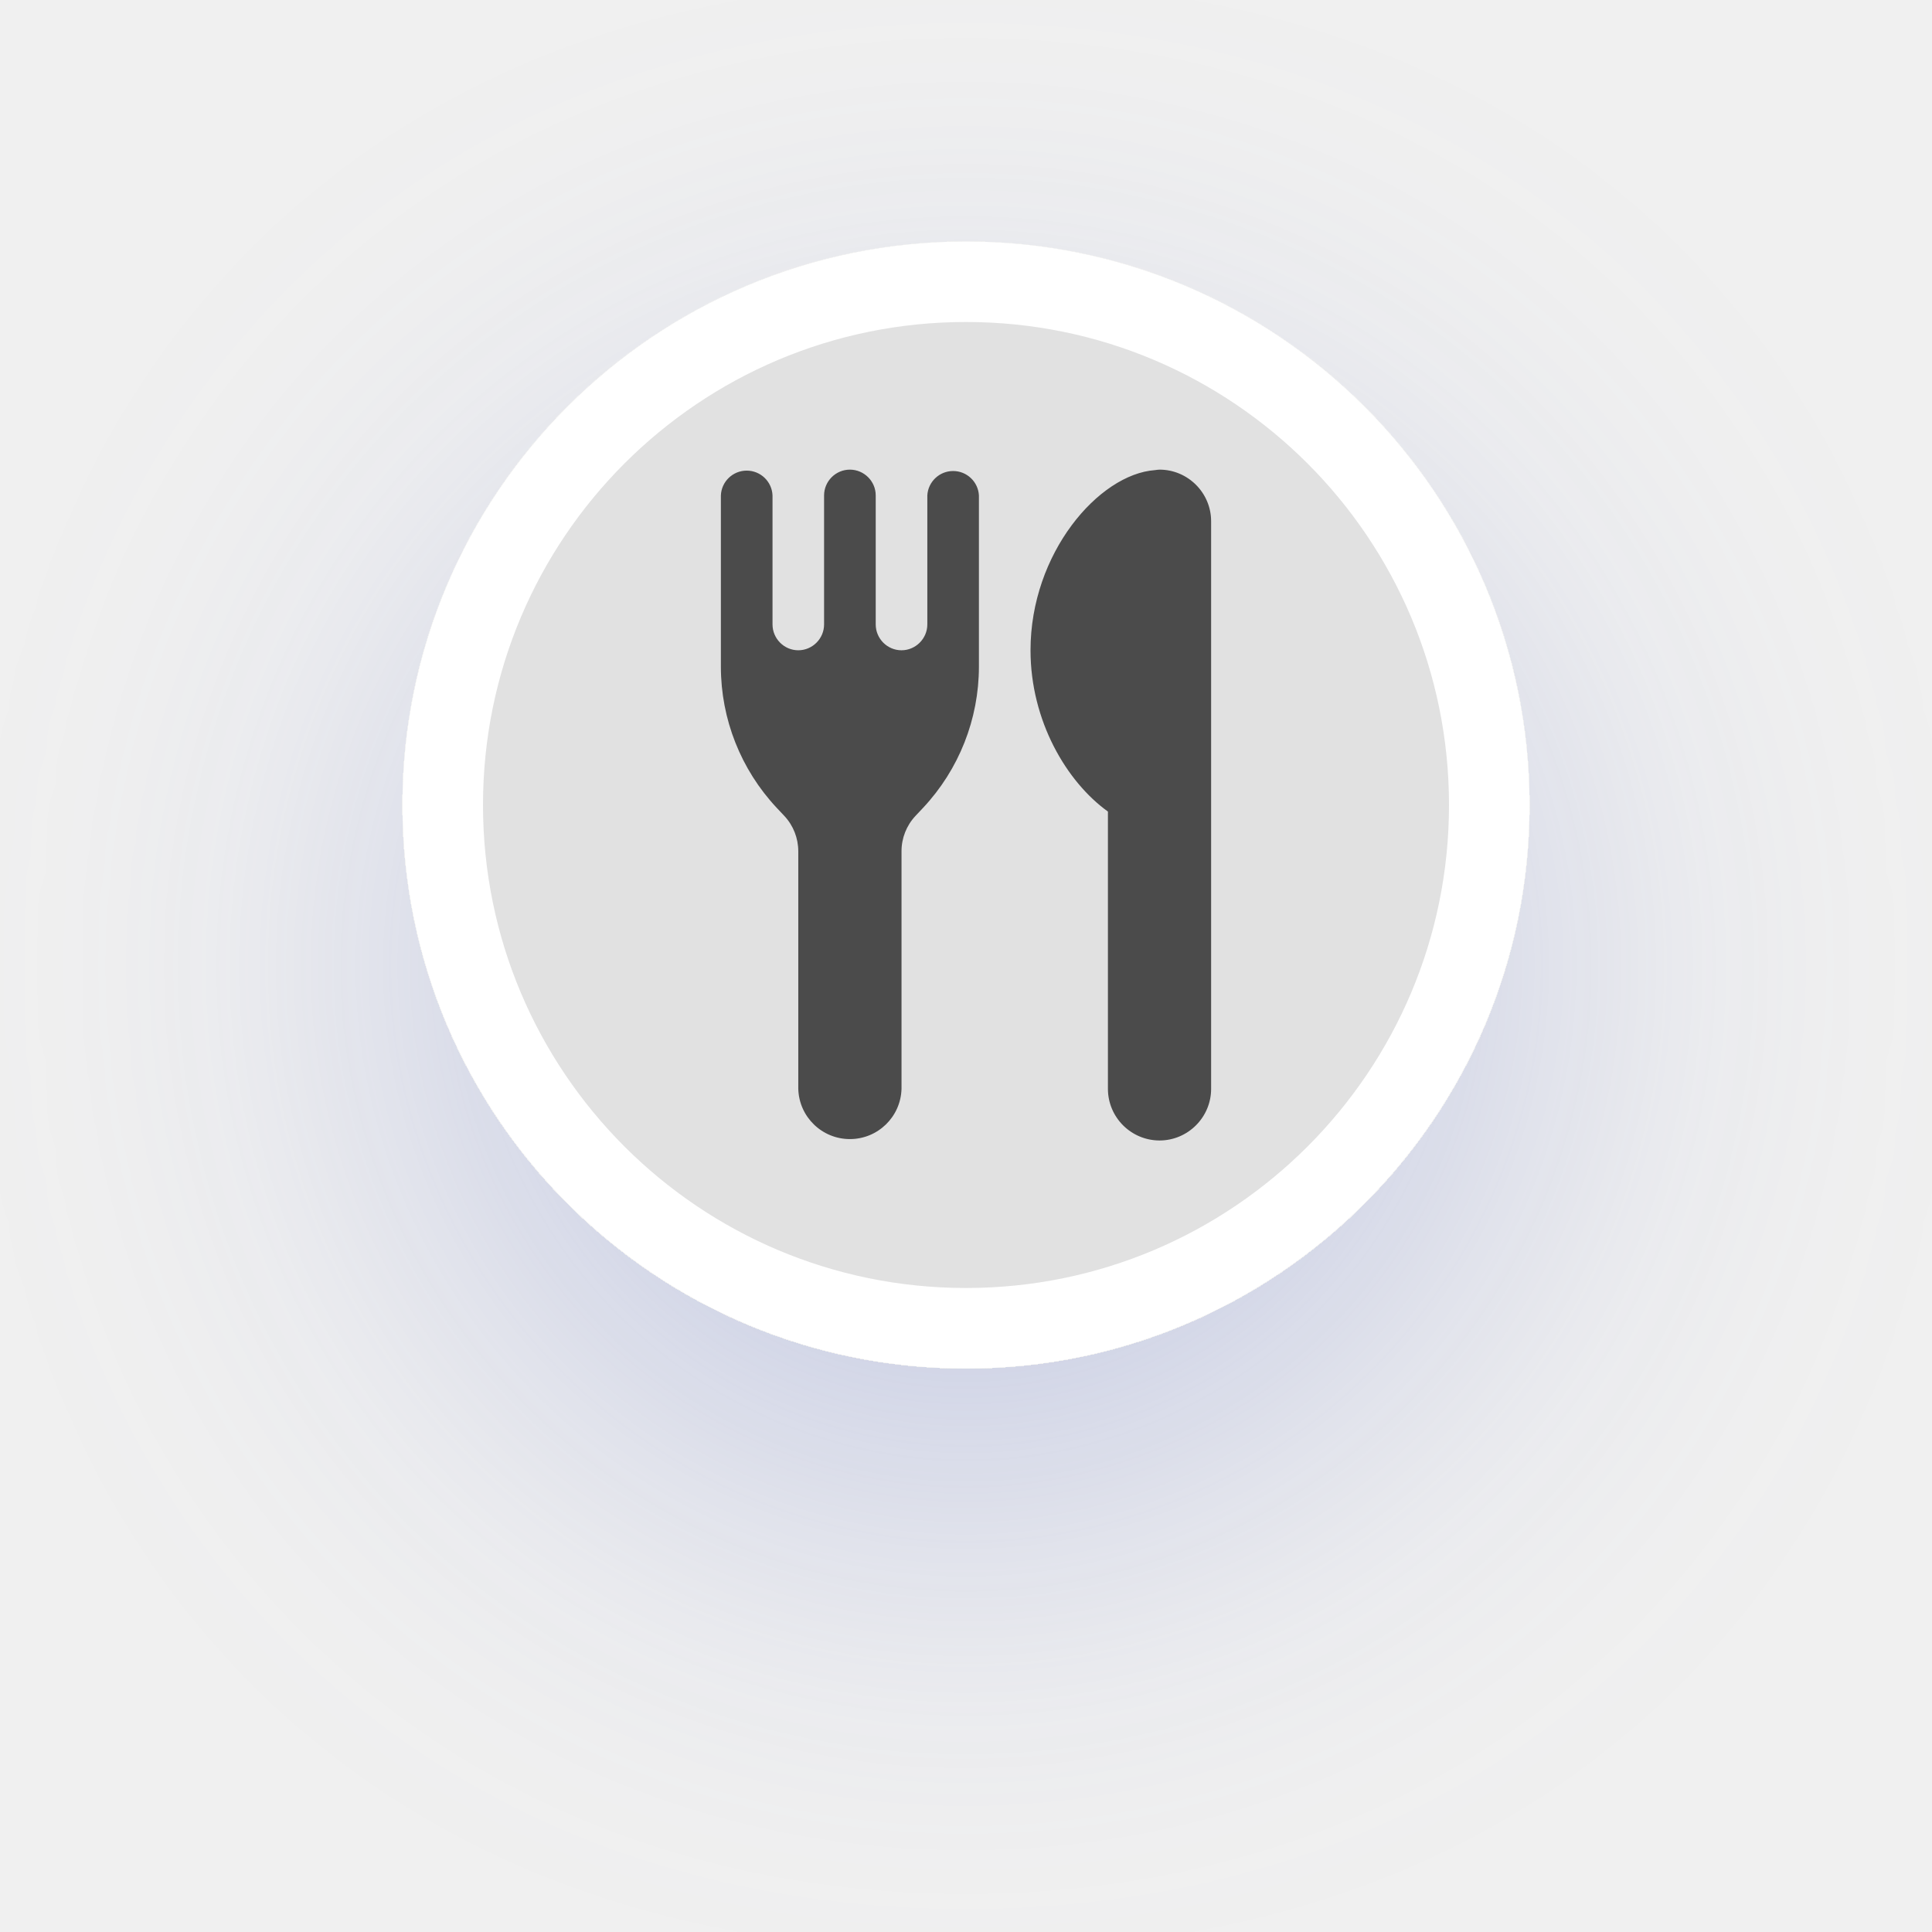
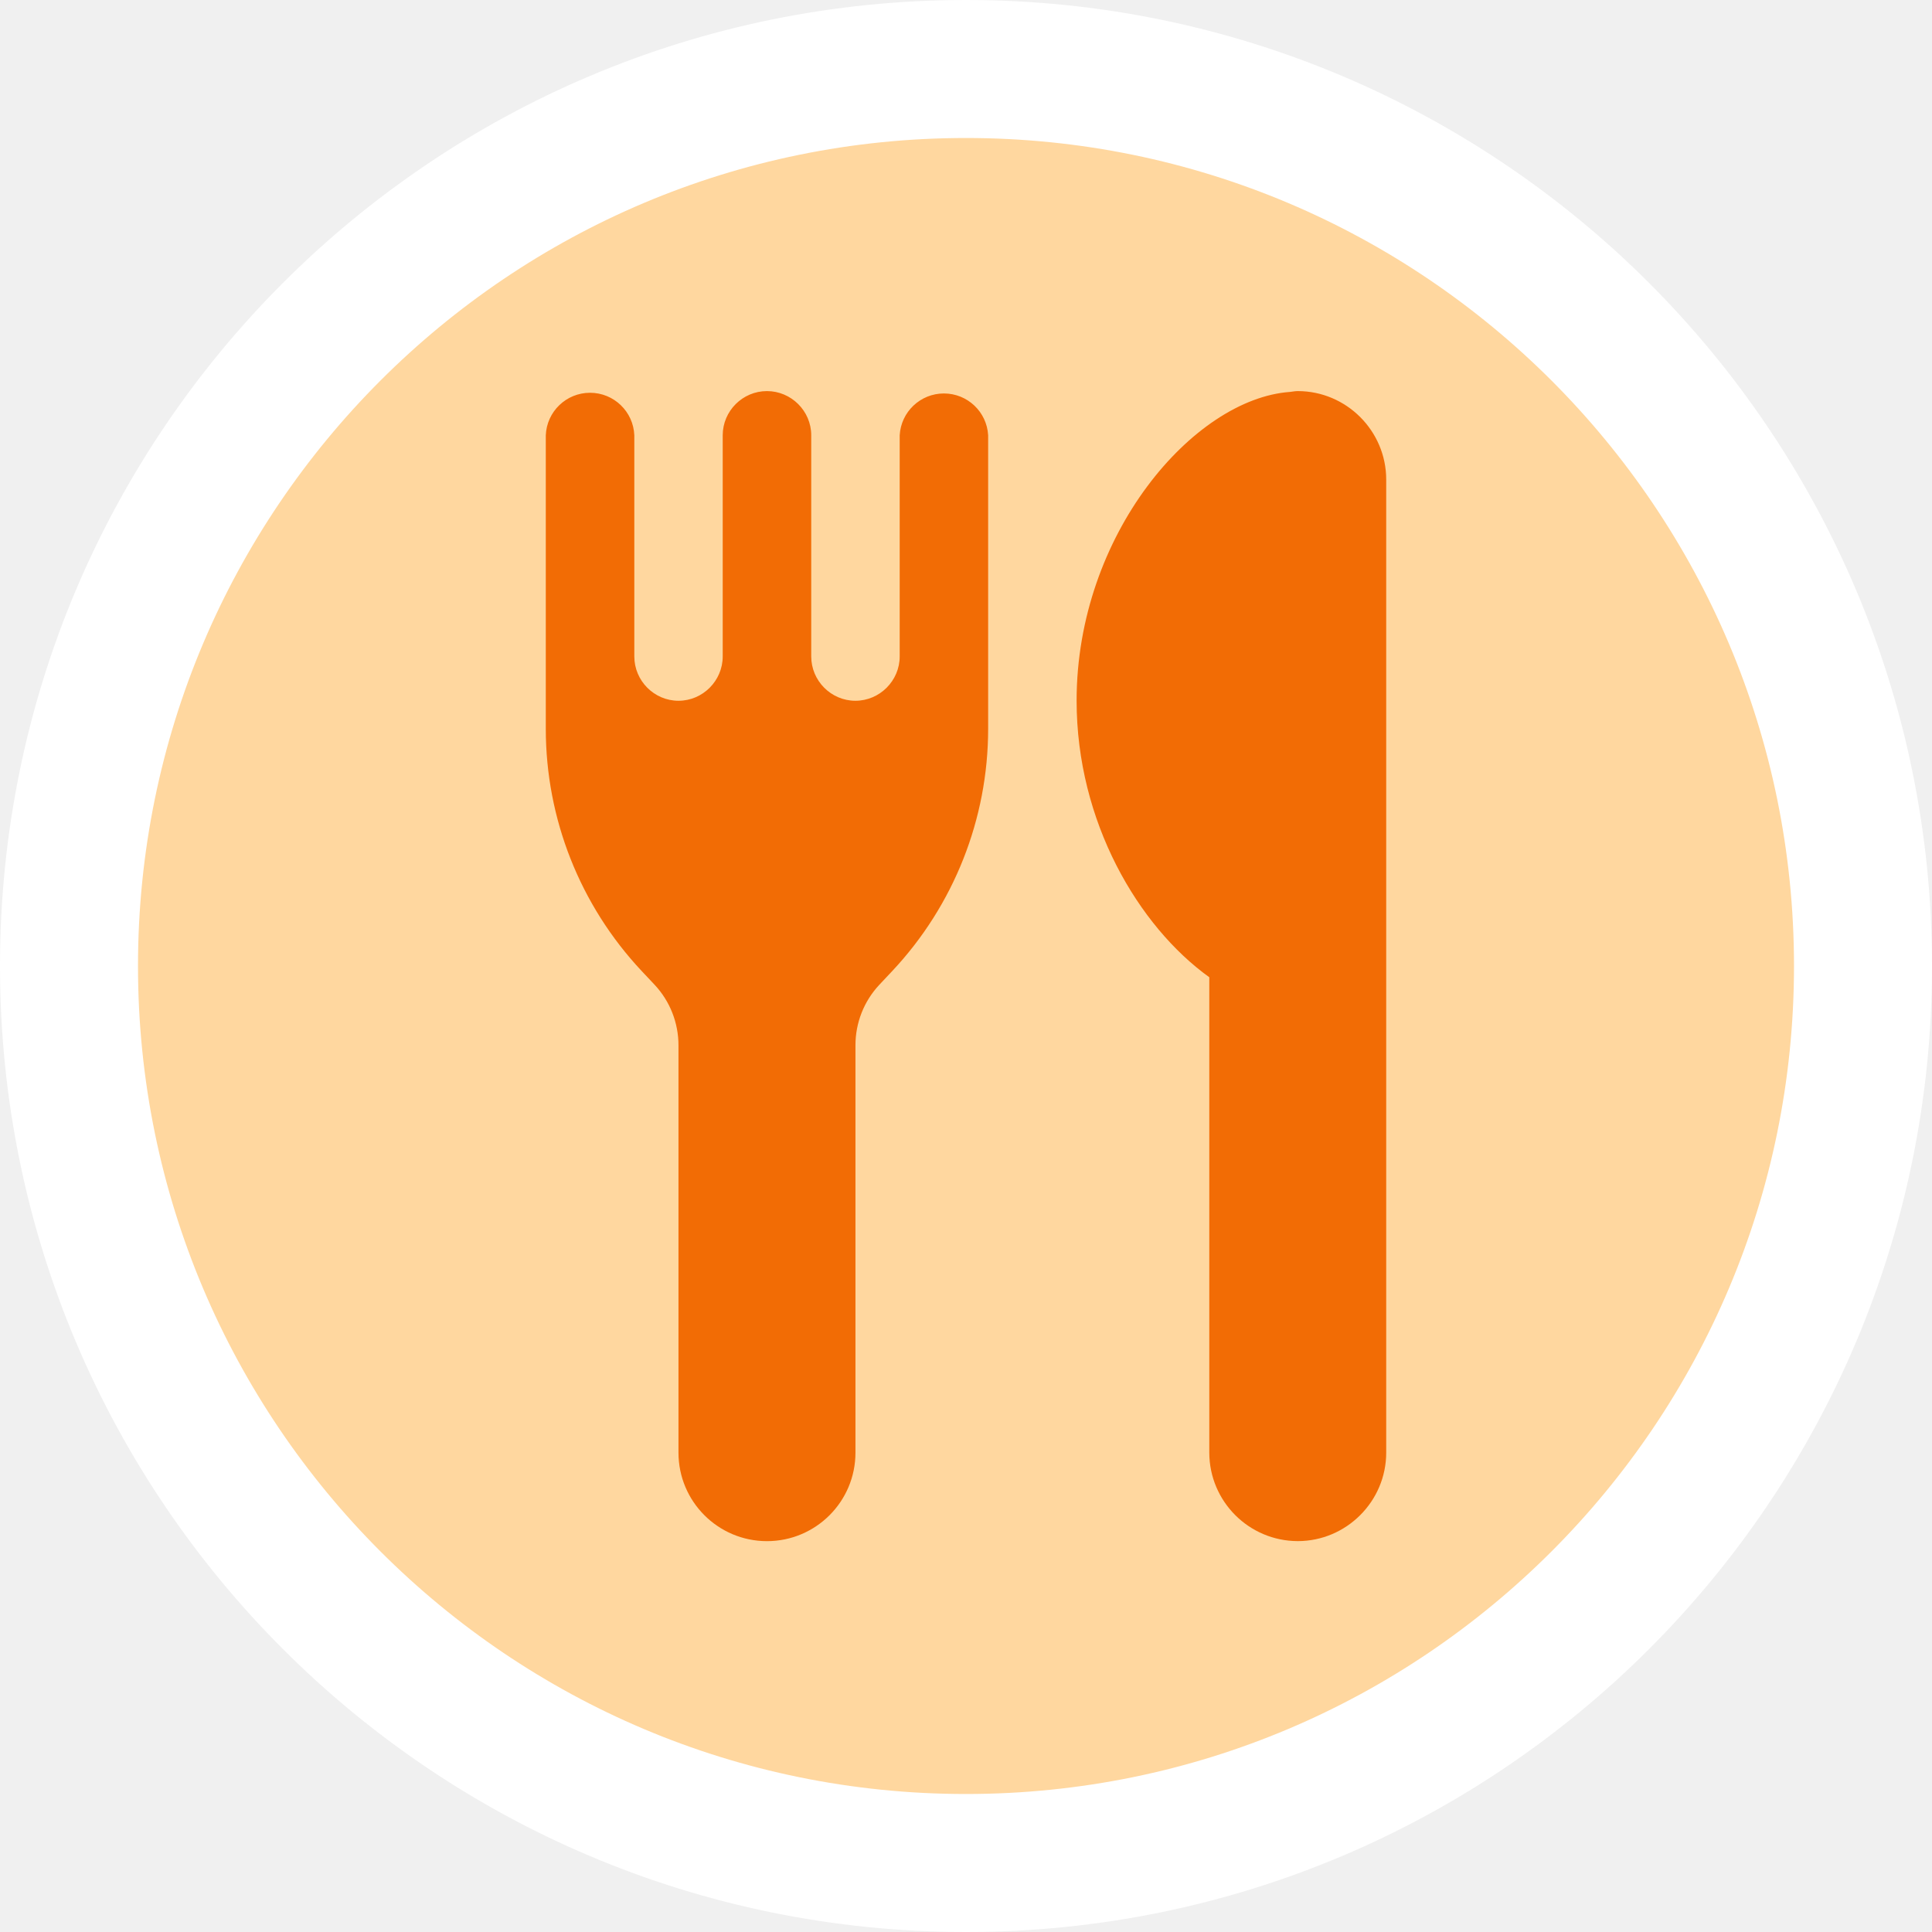
- <svg xmlns="http://www.w3.org/2000/svg" width="48" height="48" fill="none" viewBox="0 0 48 48">
-   <g filter="url(#a)">
-     <circle cx="24" cy="20" r="14" fill="#e1e1e1" />
-     <circle cx="24" cy="20" r="13" stroke="#fff" stroke-width="2" />
-   </g>
-   <path fill="#4b4b4b" d="M28.808 11.668c.705 0 1.282.577 1.282 1.282v14.103c0 .705-.577 1.282-1.282 1.282a1.285 1.285 0 0 1-1.282-1.282v-6.89c-1.027-.738-1.923-2.253-1.923-4.008 0-2.412 1.696-4.375 3.092-4.475.038-.004.073-.012.113-.012m-6.41 9.482v5.903a1.283 1.283 0 0 1-2.565 0V21.15c0-.326-.123-.64-.346-.878l-.19-.202a5.13 5.13 0 0 1-1.387-3.506v-4.255a.642.642 0 0 1 1.283 0v3.205c0 .352.288.642.64.642s.641-.29.641-.642v-3.205c0-.353.289-.641.641-.641s.642.288.642.64v3.206c0 .352.288.642.64.642s.642-.29.642-.642v-3.205a.642.642 0 0 1 1.282-.001v4.256a5.13 5.13 0 0 1-1.387 3.506l-.19.202a1.28 1.28 0 0 0-.346.878" />
-   <defs>
-     <filter id="a" width="48" height="48" x="0" y="0" color-interpolation-filters="sRGB" filterUnits="userSpaceOnUse">
-       <feFlood flood-opacity="0" result="BackgroundImageFix" />
-       <feColorMatrix in="SourceAlpha" result="hardAlpha" values="0 0 0 0 0 0 0 0 0 0 0 0 0 0 0 0 0 0 127 0" />
-       <feOffset dy="4" />
-       <feGaussianBlur stdDeviation="5" />
-       <feComposite in2="hardAlpha" operator="out" />
-       <feColorMatrix values="0 0 0 0 0.425 0 0 0 0 0.492 0 0 0 0 0.791 0 0 0 0.3 0" />
-       <feBlend in2="BackgroundImageFix" result="effect1_dropShadow_1801_13944" />
-       <feBlend in="SourceGraphic" in2="effect1_dropShadow_1801_13944" result="shape" />
-     </filter>
-   </defs>
+ <svg xmlns="http://www.w3.org/2000/svg" width="28" height="28" fill="none" viewBox="0 0 28 28">
+   <circle cx="14" cy="14" r="13" fill="#ffd79f" stroke="#fff" stroke-width="2" />
+   <path fill="#f26c05" d="M18.808 5.668c.705 0 1.282.577 1.282 1.282v14.103c0 .705-.577 1.282-1.282 1.282a1.285 1.285 0 0 1-1.282-1.282v-6.89c-1.027-.738-1.923-2.253-1.923-4.008 0-2.412 1.696-4.375 3.092-4.475.038-.004.073-.012.113-.012m-6.41 9.482v5.903a1.282 1.282 0 0 1-2.565 0V15.15c0-.326-.123-.64-.346-.878l-.19-.202a5.13 5.13 0 0 1-1.387-3.506V6.309a.642.642 0 0 1 1.283 0v3.205c0 .352.288.642.64.642s.641-.29.641-.642V6.309c0-.353.289-.641.641-.641s.642.288.642.64v3.206c0 .352.288.642.64.642s.642-.29.642-.642V6.309a.642.642 0 0 1 1.282-.001v4.256a5.13 5.13 0 0 1-1.387 3.506l-.19.202a1.28 1.28 0 0 0-.346.878" />
</svg>
